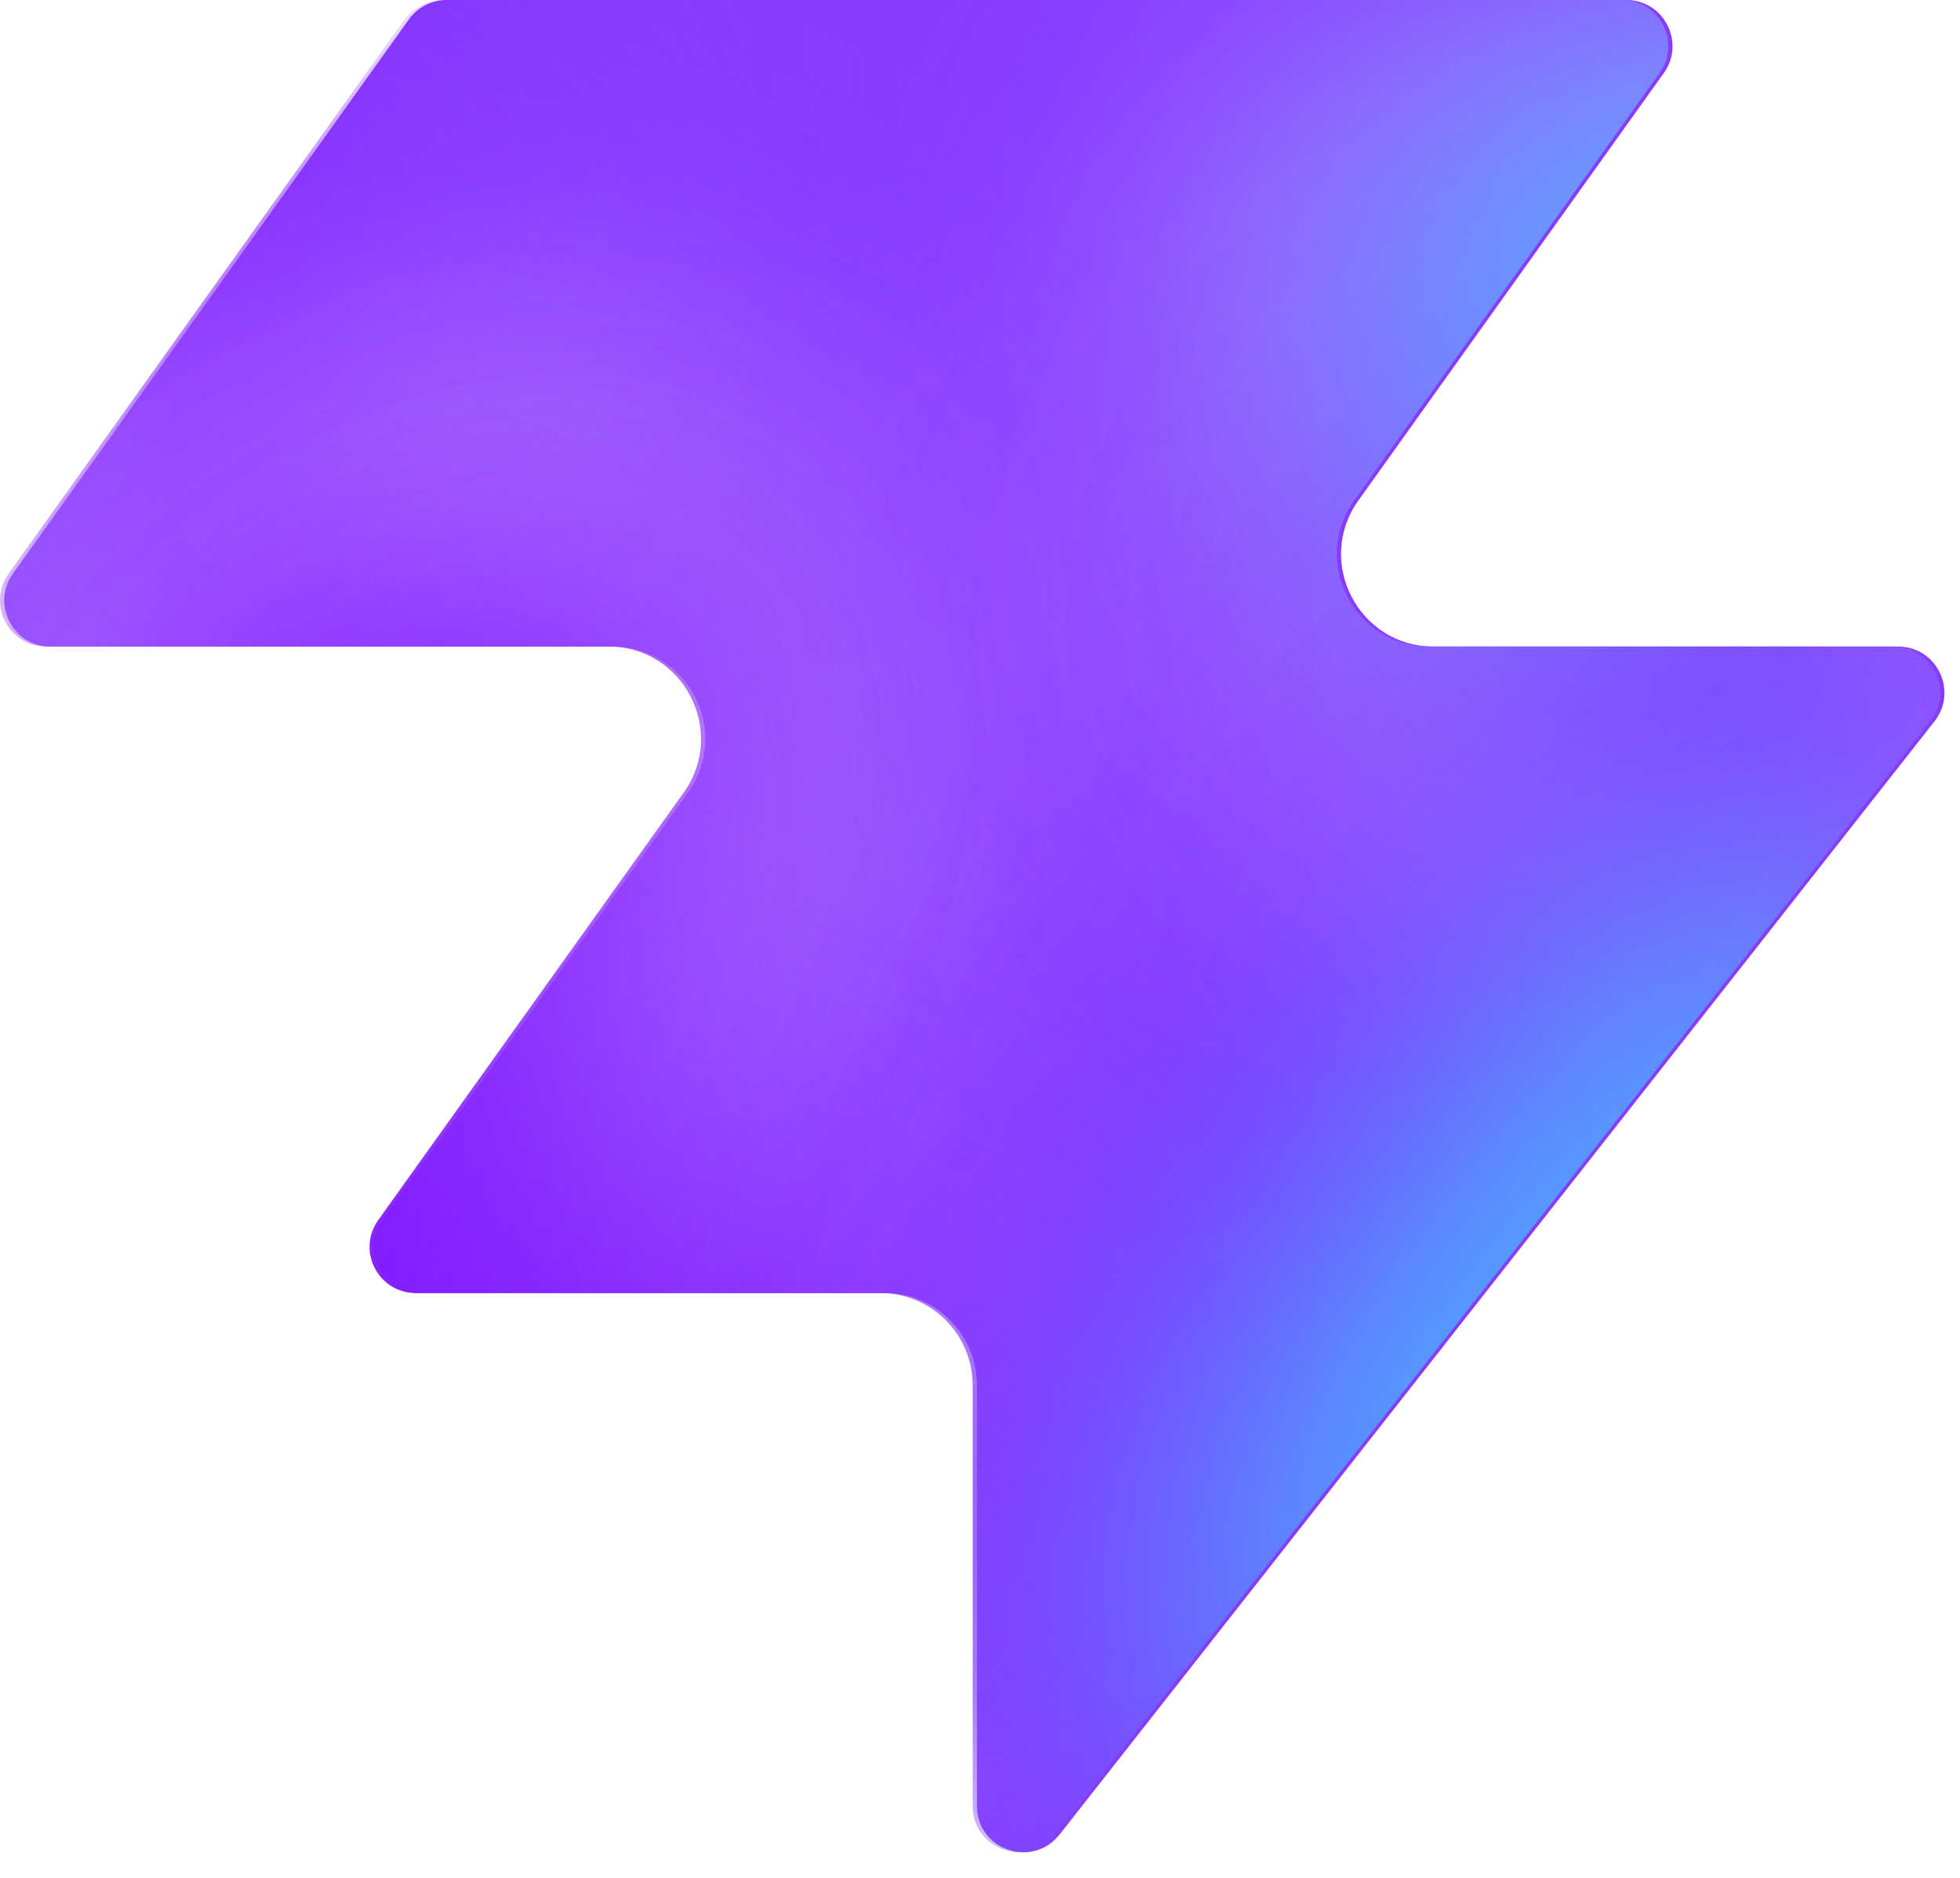
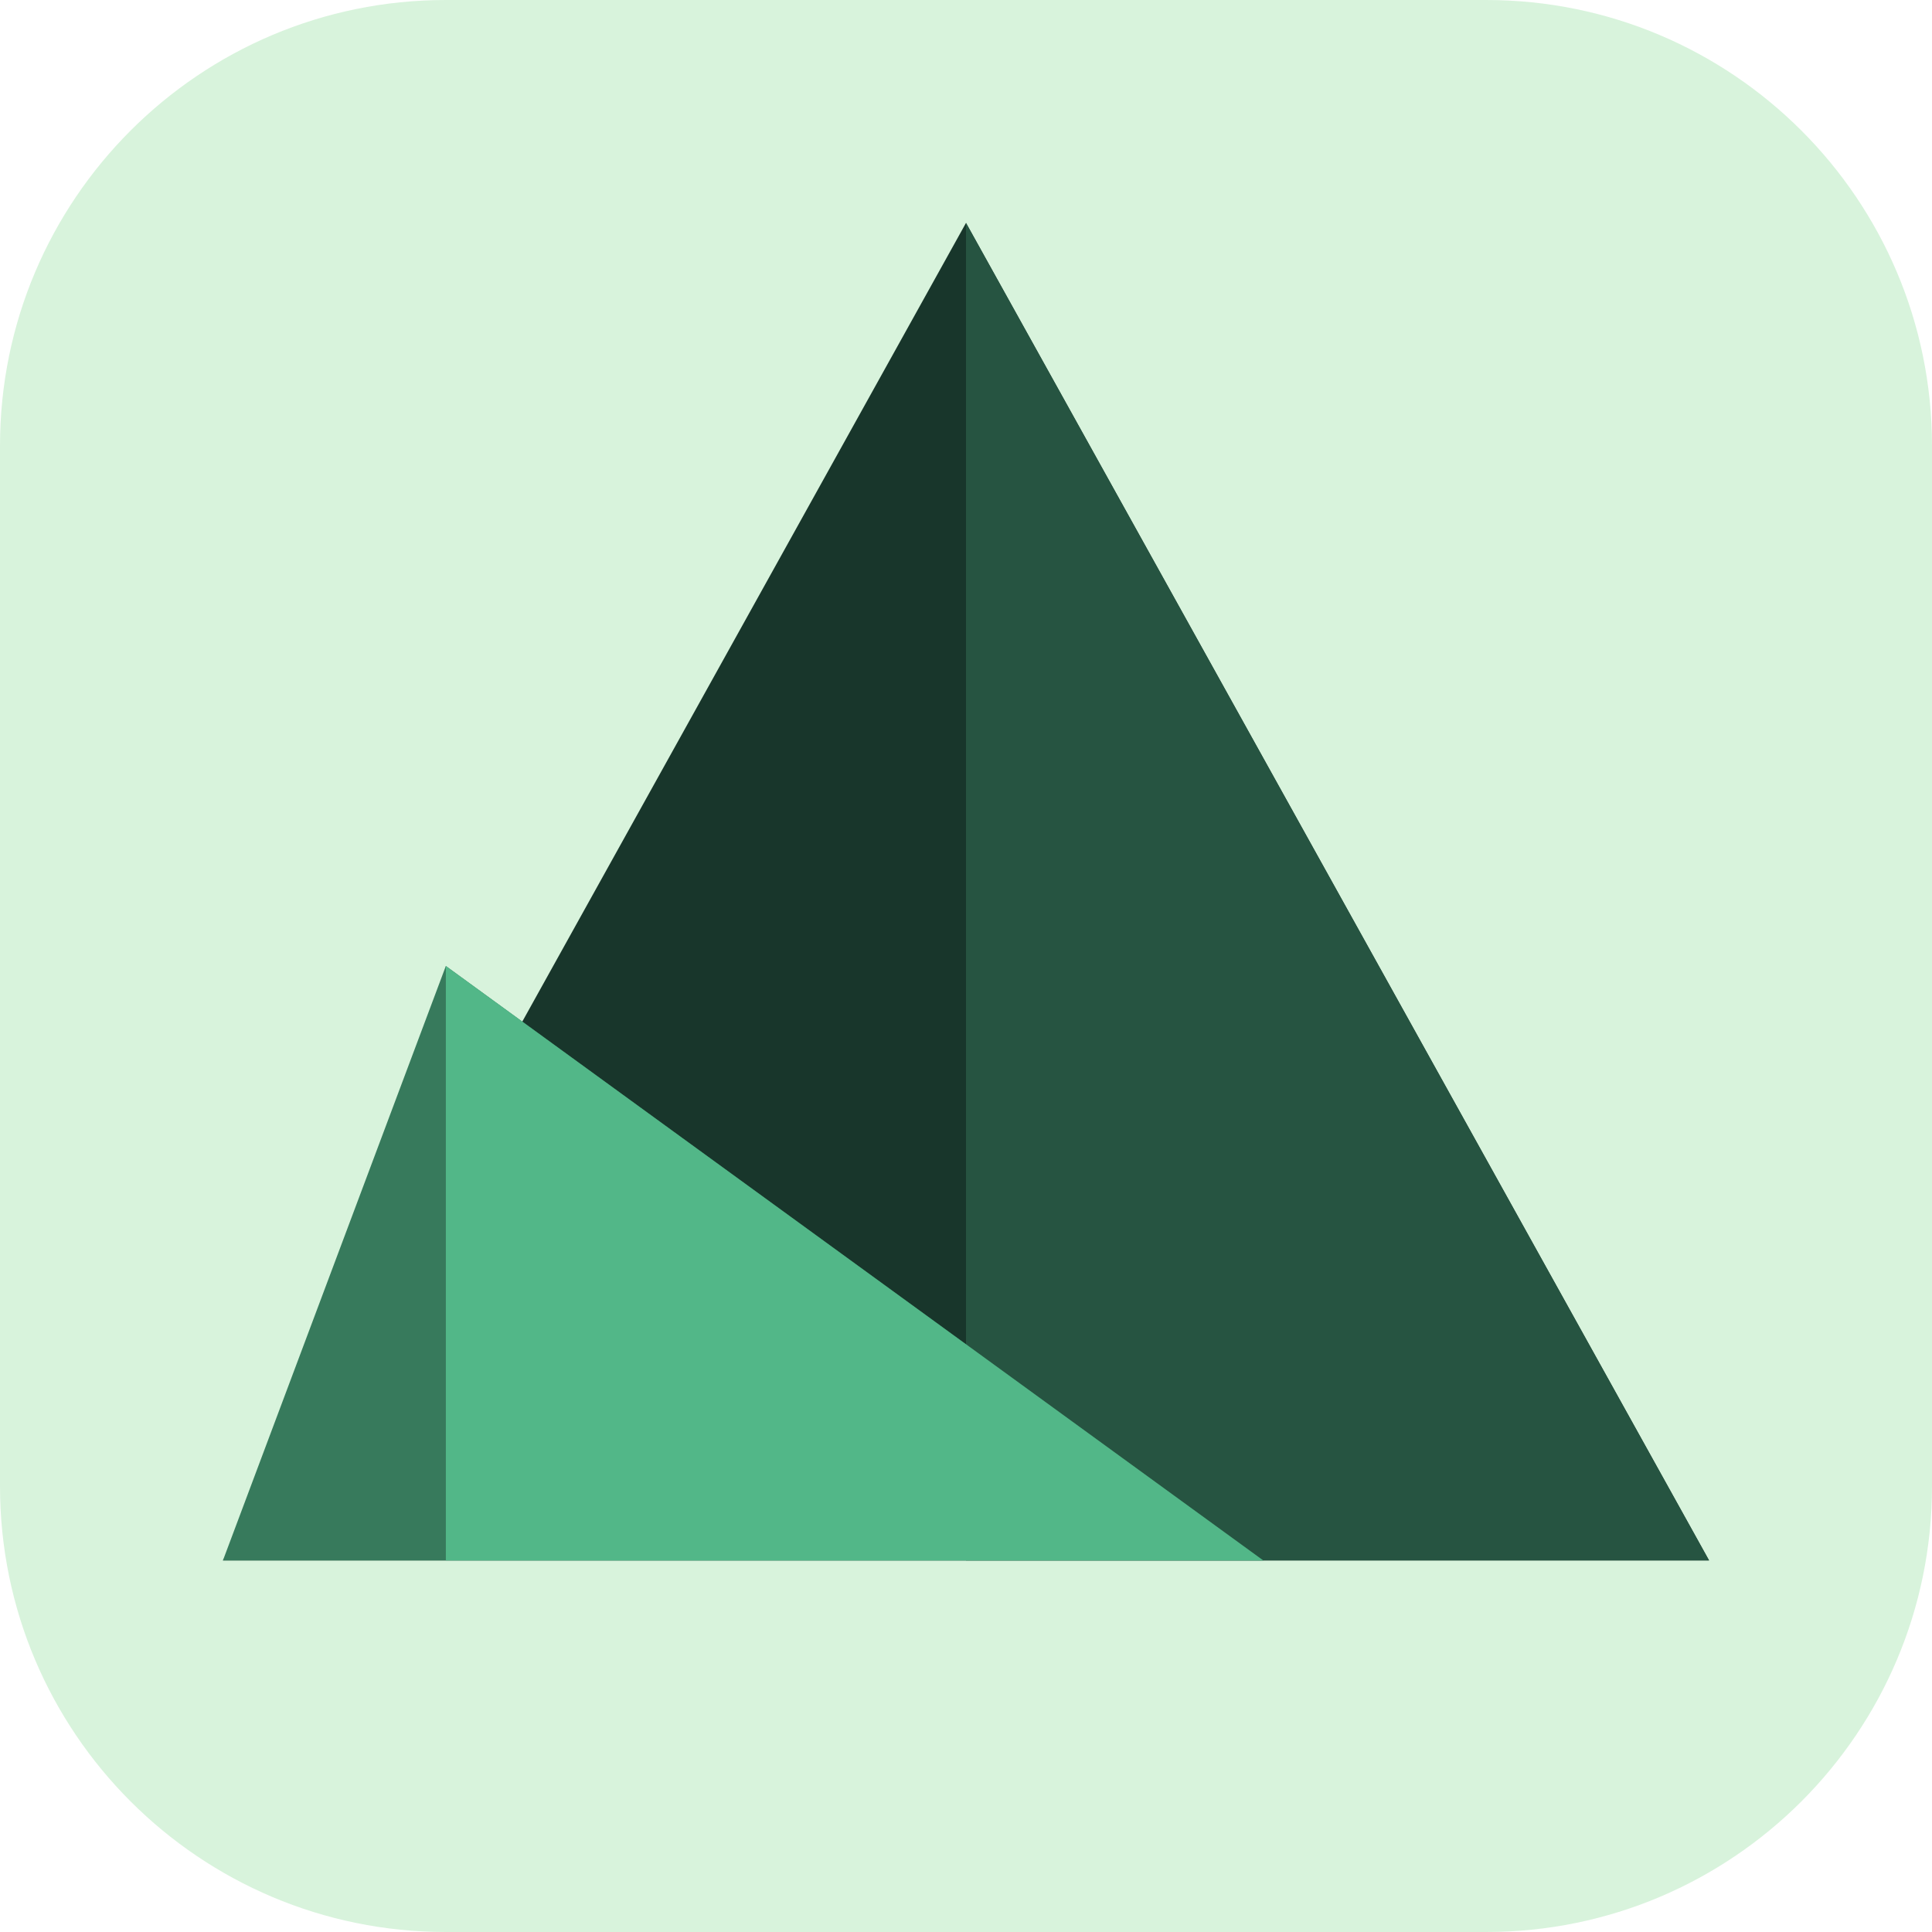
- <svg xmlns="http://www.w3.org/2000/svg" width="48" height="46" fill="none" viewBox="0 0 48 46">
-   <path fill="#863bff" d="M25.946 44.938c-.664.845-2.021.375-2.021-.698V33.937a2.26 2.26 0 0 0-2.262-2.262H10.287c-.92 0-1.456-1.04-.92-1.788l7.48-10.471c1.07-1.497 0-3.578-1.842-3.578H1.237c-.92 0-1.456-1.04-.92-1.788L10.013.474c.214-.297.556-.474.92-.474h28.894c.92 0 1.456 1.04.92 1.788l-7.48 10.471c-1.07 1.498 0 3.579 1.842 3.579h11.377c.943 0 1.473 1.088.89 1.83L25.947 44.94z" style="fill:#863bff;fill:color(display-p3 .525 .23 1);fill-opacity:1" />
-   <mask id="a" width="48" height="46" x="0" y="0" maskUnits="userSpaceOnUse" style="mask-type:alpha">
-     <path fill="#000" d="M25.842 44.938c-.664.844-2.021.375-2.021-.698V33.937a2.26 2.26 0 0 0-2.262-2.262H10.183c-.92 0-1.456-1.04-.92-1.788l7.48-10.471c1.07-1.498 0-3.579-1.842-3.579H1.133c-.92 0-1.456-1.04-.92-1.787L9.91.473c.214-.297.556-.474.92-.474h28.894c.92 0 1.456 1.04.92 1.788l-7.48 10.471c-1.07 1.498 0 3.578 1.842 3.578h11.377c.943 0 1.473 1.088.89 1.832L25.843 44.94z" style="fill:#000;fill-opacity:1" />
-   </mask>
-   <g mask="url(#a)">
-     <g filter="url(#b)">
-       <ellipse cx="5.508" cy="14.704" fill="#ede6ff" rx="5.508" ry="14.704" style="fill:#ede6ff;fill:color(display-p3 .927 .903 1);fill-opacity:1" transform="matrix(.00324 1 1 -.00324 -4.47 31.516)" />
-     </g>
-     <g filter="url(#c)">
-       <ellipse cx="10.399" cy="29.851" fill="#ede6ff" rx="10.399" ry="29.851" style="fill:#ede6ff;fill:color(display-p3 .927 .903 1);fill-opacity:1" transform="matrix(.00324 1 1 -.00324 -39.328 7.883)" />
-     </g>
-     <g filter="url(#d)">
-       <ellipse cx="5.508" cy="30.487" fill="#7e14ff" rx="5.508" ry="30.487" style="fill:#7e14ff;fill:color(display-p3 .492 .077 1);fill-opacity:1" transform="rotate(89.814 -25.913 -14.639)scale(1 -1)" />
-     </g>
-     <g filter="url(#e)">
-       <ellipse cx="5.508" cy="30.599" fill="#7e14ff" rx="5.508" ry="30.599" style="fill:#7e14ff;fill:color(display-p3 .492 .077 1);fill-opacity:1" transform="rotate(89.814 -32.644 -3.334)scale(1 -1)" />
-     </g>
-     <g filter="url(#f)">
-       <ellipse cx="5.508" cy="30.599" fill="#7e14ff" rx="5.508" ry="30.599" style="fill:#7e14ff;fill:color(display-p3 .492 .077 1);fill-opacity:1" transform="matrix(.00324 1 1 -.00324 -34.34 30.47)" />
-     </g>
-     <g filter="url(#g)">
-       <ellipse cx="14.072" cy="22.078" fill="#ede6ff" rx="14.072" ry="22.078" style="fill:#ede6ff;fill:color(display-p3 .927 .903 1);fill-opacity:1" transform="rotate(93.35 24.506 48.493)scale(-1 1)" />
-     </g>
-     <g filter="url(#h)">
-       <ellipse cx="3.47" cy="21.501" fill="#7e14ff" rx="3.47" ry="21.501" style="fill:#7e14ff;fill:color(display-p3 .492 .077 1);fill-opacity:1" transform="rotate(89.009 28.708 47.59)scale(-1 1)" />
-     </g>
-     <g filter="url(#i)">
-       <ellipse cx="3.47" cy="21.501" fill="#7e14ff" rx="3.47" ry="21.501" style="fill:#7e14ff;fill:color(display-p3 .492 .077 1);fill-opacity:1" transform="rotate(89.009 28.708 47.59)scale(-1 1)" />
-     </g>
-     <g filter="url(#j)">
-       <ellipse cx=".387" cy="8.972" fill="#7e14ff" rx="4.407" ry="29.108" style="fill:#7e14ff;fill:color(display-p3 .492 .077 1);fill-opacity:1" transform="rotate(39.51 .387 8.972)" />
-     </g>
-     <g filter="url(#k)">
-       <ellipse cx="47.523" cy="-6.092" fill="#7e14ff" rx="4.407" ry="29.108" style="fill:#7e14ff;fill:color(display-p3 .492 .077 1);fill-opacity:1" transform="rotate(37.892 47.523 -6.092)" />
-     </g>
-     <g filter="url(#l)">
-       <ellipse cx="41.412" cy="6.333" fill="#47bfff" rx="5.971" ry="9.665" style="fill:#47bfff;fill:color(display-p3 .28 .748 1);fill-opacity:1" transform="rotate(37.892 41.412 6.333)" />
-     </g>
-     <g filter="url(#m)">
-       <ellipse cx="-1.879" cy="38.332" fill="#7e14ff" rx="4.407" ry="29.108" style="fill:#7e14ff;fill:color(display-p3 .492 .077 1);fill-opacity:1" transform="rotate(37.892 -1.88 38.332)" />
-     </g>
-     <g filter="url(#n)">
-       <ellipse cx="-1.879" cy="38.332" fill="#7e14ff" rx="4.407" ry="29.108" style="fill:#7e14ff;fill:color(display-p3 .492 .077 1);fill-opacity:1" transform="rotate(37.892 -1.88 38.332)" />
-     </g>
-     <g filter="url(#o)">
-       <ellipse cx="35.651" cy="29.907" fill="#7e14ff" rx="4.407" ry="29.108" style="fill:#7e14ff;fill:color(display-p3 .492 .077 1);fill-opacity:1" transform="rotate(37.892 35.651 29.907)" />
-     </g>
-     <g filter="url(#p)">
-       <ellipse cx="38.418" cy="32.4" fill="#47bfff" rx="5.971" ry="15.297" style="fill:#47bfff;fill:color(display-p3 .28 .748 1);fill-opacity:1" transform="rotate(37.892 38.418 32.4)" />
-     </g>
-   </g>
-   <defs>
-     <filter id="b" width="60.045" height="41.654" x="-19.77" y="16.149" color-interpolation-filters="sRGB" filterUnits="userSpaceOnUse">
-       <feFlood flood-opacity="0" result="BackgroundImageFix" />
-       <feBlend in="SourceGraphic" in2="BackgroundImageFix" result="shape" />
-       <feGaussianBlur result="effect1_foregroundBlur_2002_17158" stdDeviation="7.659" />
-     </filter>
-     <filter id="c" width="90.34" height="51.437" x="-54.613" y="-7.533" color-interpolation-filters="sRGB" filterUnits="userSpaceOnUse">
-       <feFlood flood-opacity="0" result="BackgroundImageFix" />
-       <feBlend in="SourceGraphic" in2="BackgroundImageFix" result="shape" />
-       <feGaussianBlur result="effect1_foregroundBlur_2002_17158" stdDeviation="7.659" />
-     </filter>
-     <filter id="d" width="79.355" height="29.4" x="-49.64" y="2.03" color-interpolation-filters="sRGB" filterUnits="userSpaceOnUse">
-       <feFlood flood-opacity="0" result="BackgroundImageFix" />
-       <feBlend in="SourceGraphic" in2="BackgroundImageFix" result="shape" />
-       <feGaussianBlur result="effect1_foregroundBlur_2002_17158" stdDeviation="4.596" />
-     </filter>
-     <filter id="e" width="79.579" height="29.4" x="-45.045" y="20.029" color-interpolation-filters="sRGB" filterUnits="userSpaceOnUse">
-       <feFlood flood-opacity="0" result="BackgroundImageFix" />
-       <feBlend in="SourceGraphic" in2="BackgroundImageFix" result="shape" />
-       <feGaussianBlur result="effect1_foregroundBlur_2002_17158" stdDeviation="4.596" />
-     </filter>
-     <filter id="f" width="79.579" height="29.4" x="-43.513" y="21.178" color-interpolation-filters="sRGB" filterUnits="userSpaceOnUse">
-       <feFlood flood-opacity="0" result="BackgroundImageFix" />
-       <feBlend in="SourceGraphic" in2="BackgroundImageFix" result="shape" />
-       <feGaussianBlur result="effect1_foregroundBlur_2002_17158" stdDeviation="4.596" />
-     </filter>
-     <filter id="g" width="74.749" height="58.852" x="15.756" y="-17.901" color-interpolation-filters="sRGB" filterUnits="userSpaceOnUse">
-       <feFlood flood-opacity="0" result="BackgroundImageFix" />
-       <feBlend in="SourceGraphic" in2="BackgroundImageFix" result="shape" />
-       <feGaussianBlur result="effect1_foregroundBlur_2002_17158" stdDeviation="7.659" />
-     </filter>
-     <filter id="h" width="61.377" height="25.362" x="23.548" y="2.284" color-interpolation-filters="sRGB" filterUnits="userSpaceOnUse">
-       <feFlood flood-opacity="0" result="BackgroundImageFix" />
-       <feBlend in="SourceGraphic" in2="BackgroundImageFix" result="shape" />
-       <feGaussianBlur result="effect1_foregroundBlur_2002_17158" stdDeviation="4.596" />
-     </filter>
-     <filter id="i" width="61.377" height="25.362" x="23.548" y="2.284" color-interpolation-filters="sRGB" filterUnits="userSpaceOnUse">
-       <feFlood flood-opacity="0" result="BackgroundImageFix" />
-       <feBlend in="SourceGraphic" in2="BackgroundImageFix" result="shape" />
-       <feGaussianBlur result="effect1_foregroundBlur_2002_17158" stdDeviation="4.596" />
-     </filter>
-     <filter id="j" width="56.045" height="63.649" x="-27.636" y="-22.853" color-interpolation-filters="sRGB" filterUnits="userSpaceOnUse">
-       <feFlood flood-opacity="0" result="BackgroundImageFix" />
-       <feBlend in="SourceGraphic" in2="BackgroundImageFix" result="shape" />
-       <feGaussianBlur result="effect1_foregroundBlur_2002_17158" stdDeviation="4.596" />
-     </filter>
-     <filter id="k" width="54.814" height="64.646" x="20.116" y="-38.415" color-interpolation-filters="sRGB" filterUnits="userSpaceOnUse">
-       <feFlood flood-opacity="0" result="BackgroundImageFix" />
-       <feBlend in="SourceGraphic" in2="BackgroundImageFix" result="shape" />
-       <feGaussianBlur result="effect1_foregroundBlur_2002_17158" stdDeviation="4.596" />
-     </filter>
-     <filter id="l" width="33.541" height="35.313" x="24.641" y="-11.323" color-interpolation-filters="sRGB" filterUnits="userSpaceOnUse">
-       <feFlood flood-opacity="0" result="BackgroundImageFix" />
-       <feBlend in="SourceGraphic" in2="BackgroundImageFix" result="shape" />
-       <feGaussianBlur result="effect1_foregroundBlur_2002_17158" stdDeviation="4.596" />
-     </filter>
-     <filter id="m" width="54.814" height="64.646" x="-29.286" y="6.009" color-interpolation-filters="sRGB" filterUnits="userSpaceOnUse">
-       <feFlood flood-opacity="0" result="BackgroundImageFix" />
-       <feBlend in="SourceGraphic" in2="BackgroundImageFix" result="shape" />
-       <feGaussianBlur result="effect1_foregroundBlur_2002_17158" stdDeviation="4.596" />
-     </filter>
-     <filter id="n" width="54.814" height="64.646" x="-29.286" y="6.009" color-interpolation-filters="sRGB" filterUnits="userSpaceOnUse">
-       <feFlood flood-opacity="0" result="BackgroundImageFix" />
-       <feBlend in="SourceGraphic" in2="BackgroundImageFix" result="shape" />
-       <feGaussianBlur result="effect1_foregroundBlur_2002_17158" stdDeviation="4.596" />
-     </filter>
-     <filter id="o" width="54.814" height="64.646" x="8.244" y="-2.416" color-interpolation-filters="sRGB" filterUnits="userSpaceOnUse">
-       <feFlood flood-opacity="0" result="BackgroundImageFix" />
-       <feBlend in="SourceGraphic" in2="BackgroundImageFix" result="shape" />
-       <feGaussianBlur result="effect1_foregroundBlur_2002_17158" stdDeviation="4.596" />
-     </filter>
-     <filter id="p" width="39.409" height="43.623" x="18.713" y="10.588" color-interpolation-filters="sRGB" filterUnits="userSpaceOnUse">
-       <feFlood flood-opacity="0" result="BackgroundImageFix" />
-       <feBlend in="SourceGraphic" in2="BackgroundImageFix" result="shape" />
-       <feGaussianBlur result="effect1_foregroundBlur_2002_17158" stdDeviation="4.596" />
-     </filter>
-   </defs>
+ <svg xmlns="http://www.w3.org/2000/svg" width="32" height="32" viewBox="0 0 26 26" fill="none">
+   <rect width="26" height="26" rx="6" fill="#D8F3DC" />
+   <polygon points="13,3 23,21 3,21" fill="#18362b" />
+   <polygon points="13,3 23,21 13,21" fill="#265441" />
+   <polygon points="6,13 17,21 3,21" fill="#377a5c" />
+   <polygon points="6,13 17,21 6,21" fill="#52B788" />
</svg>
